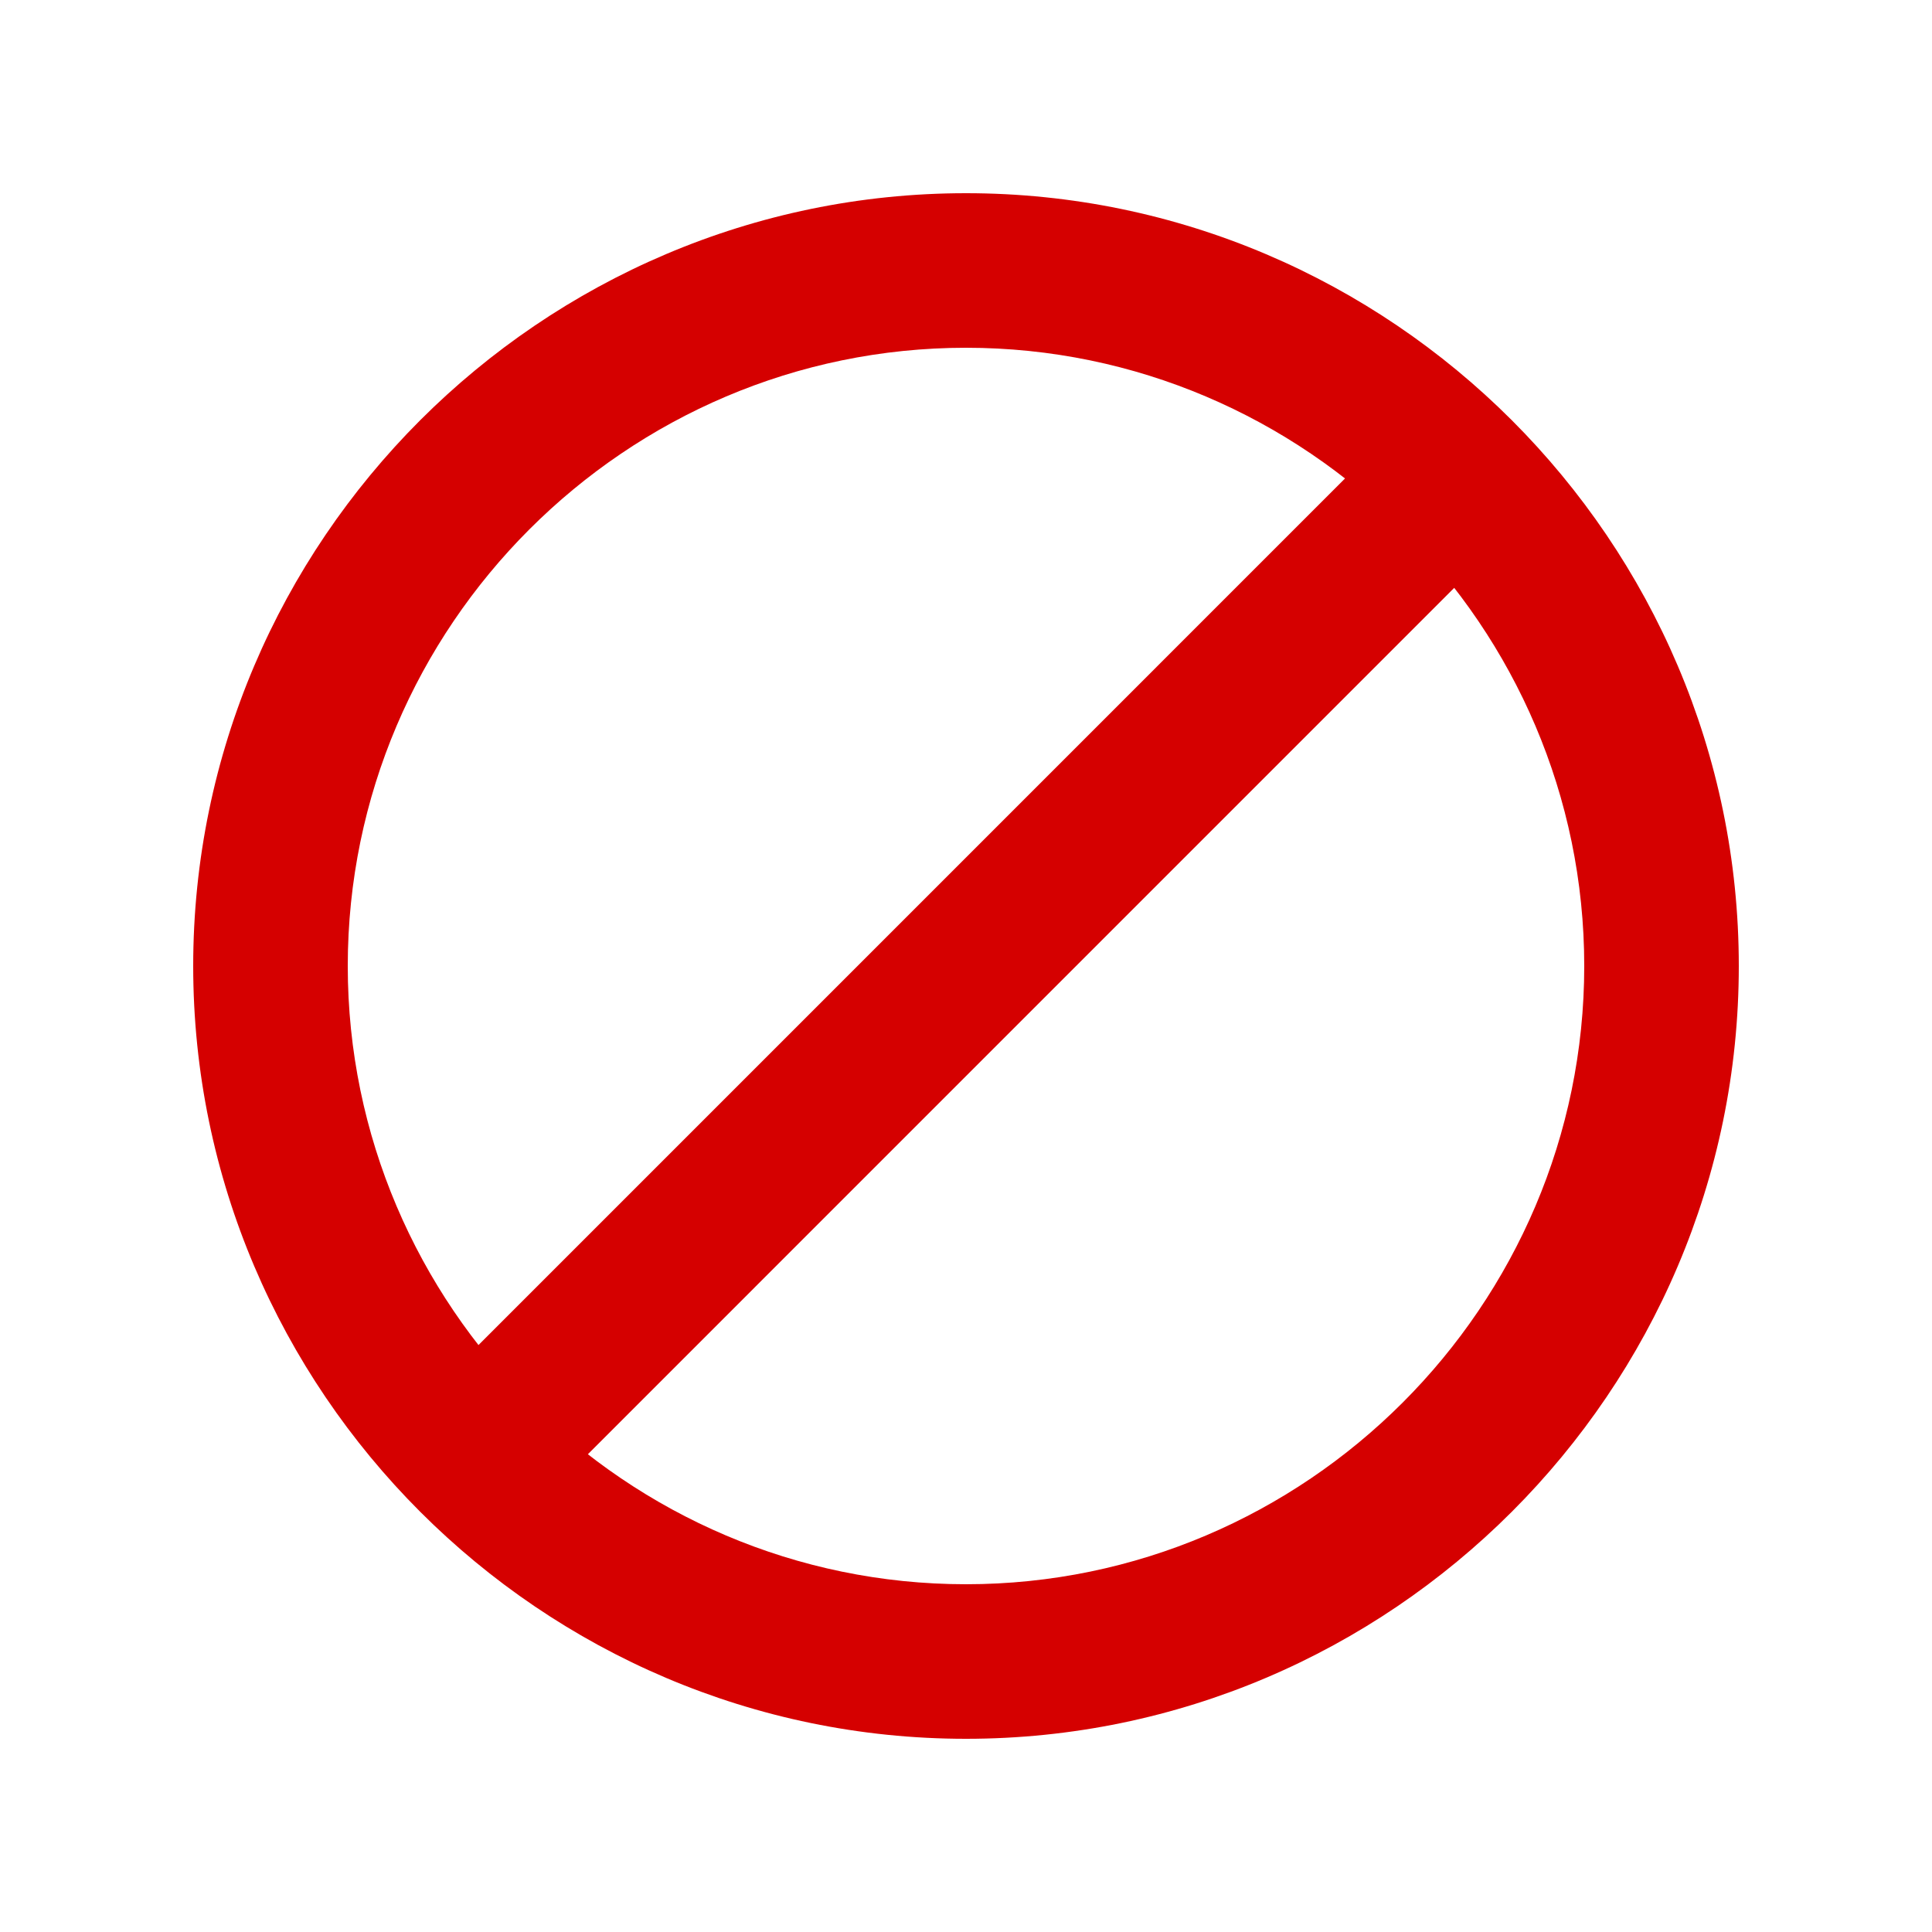
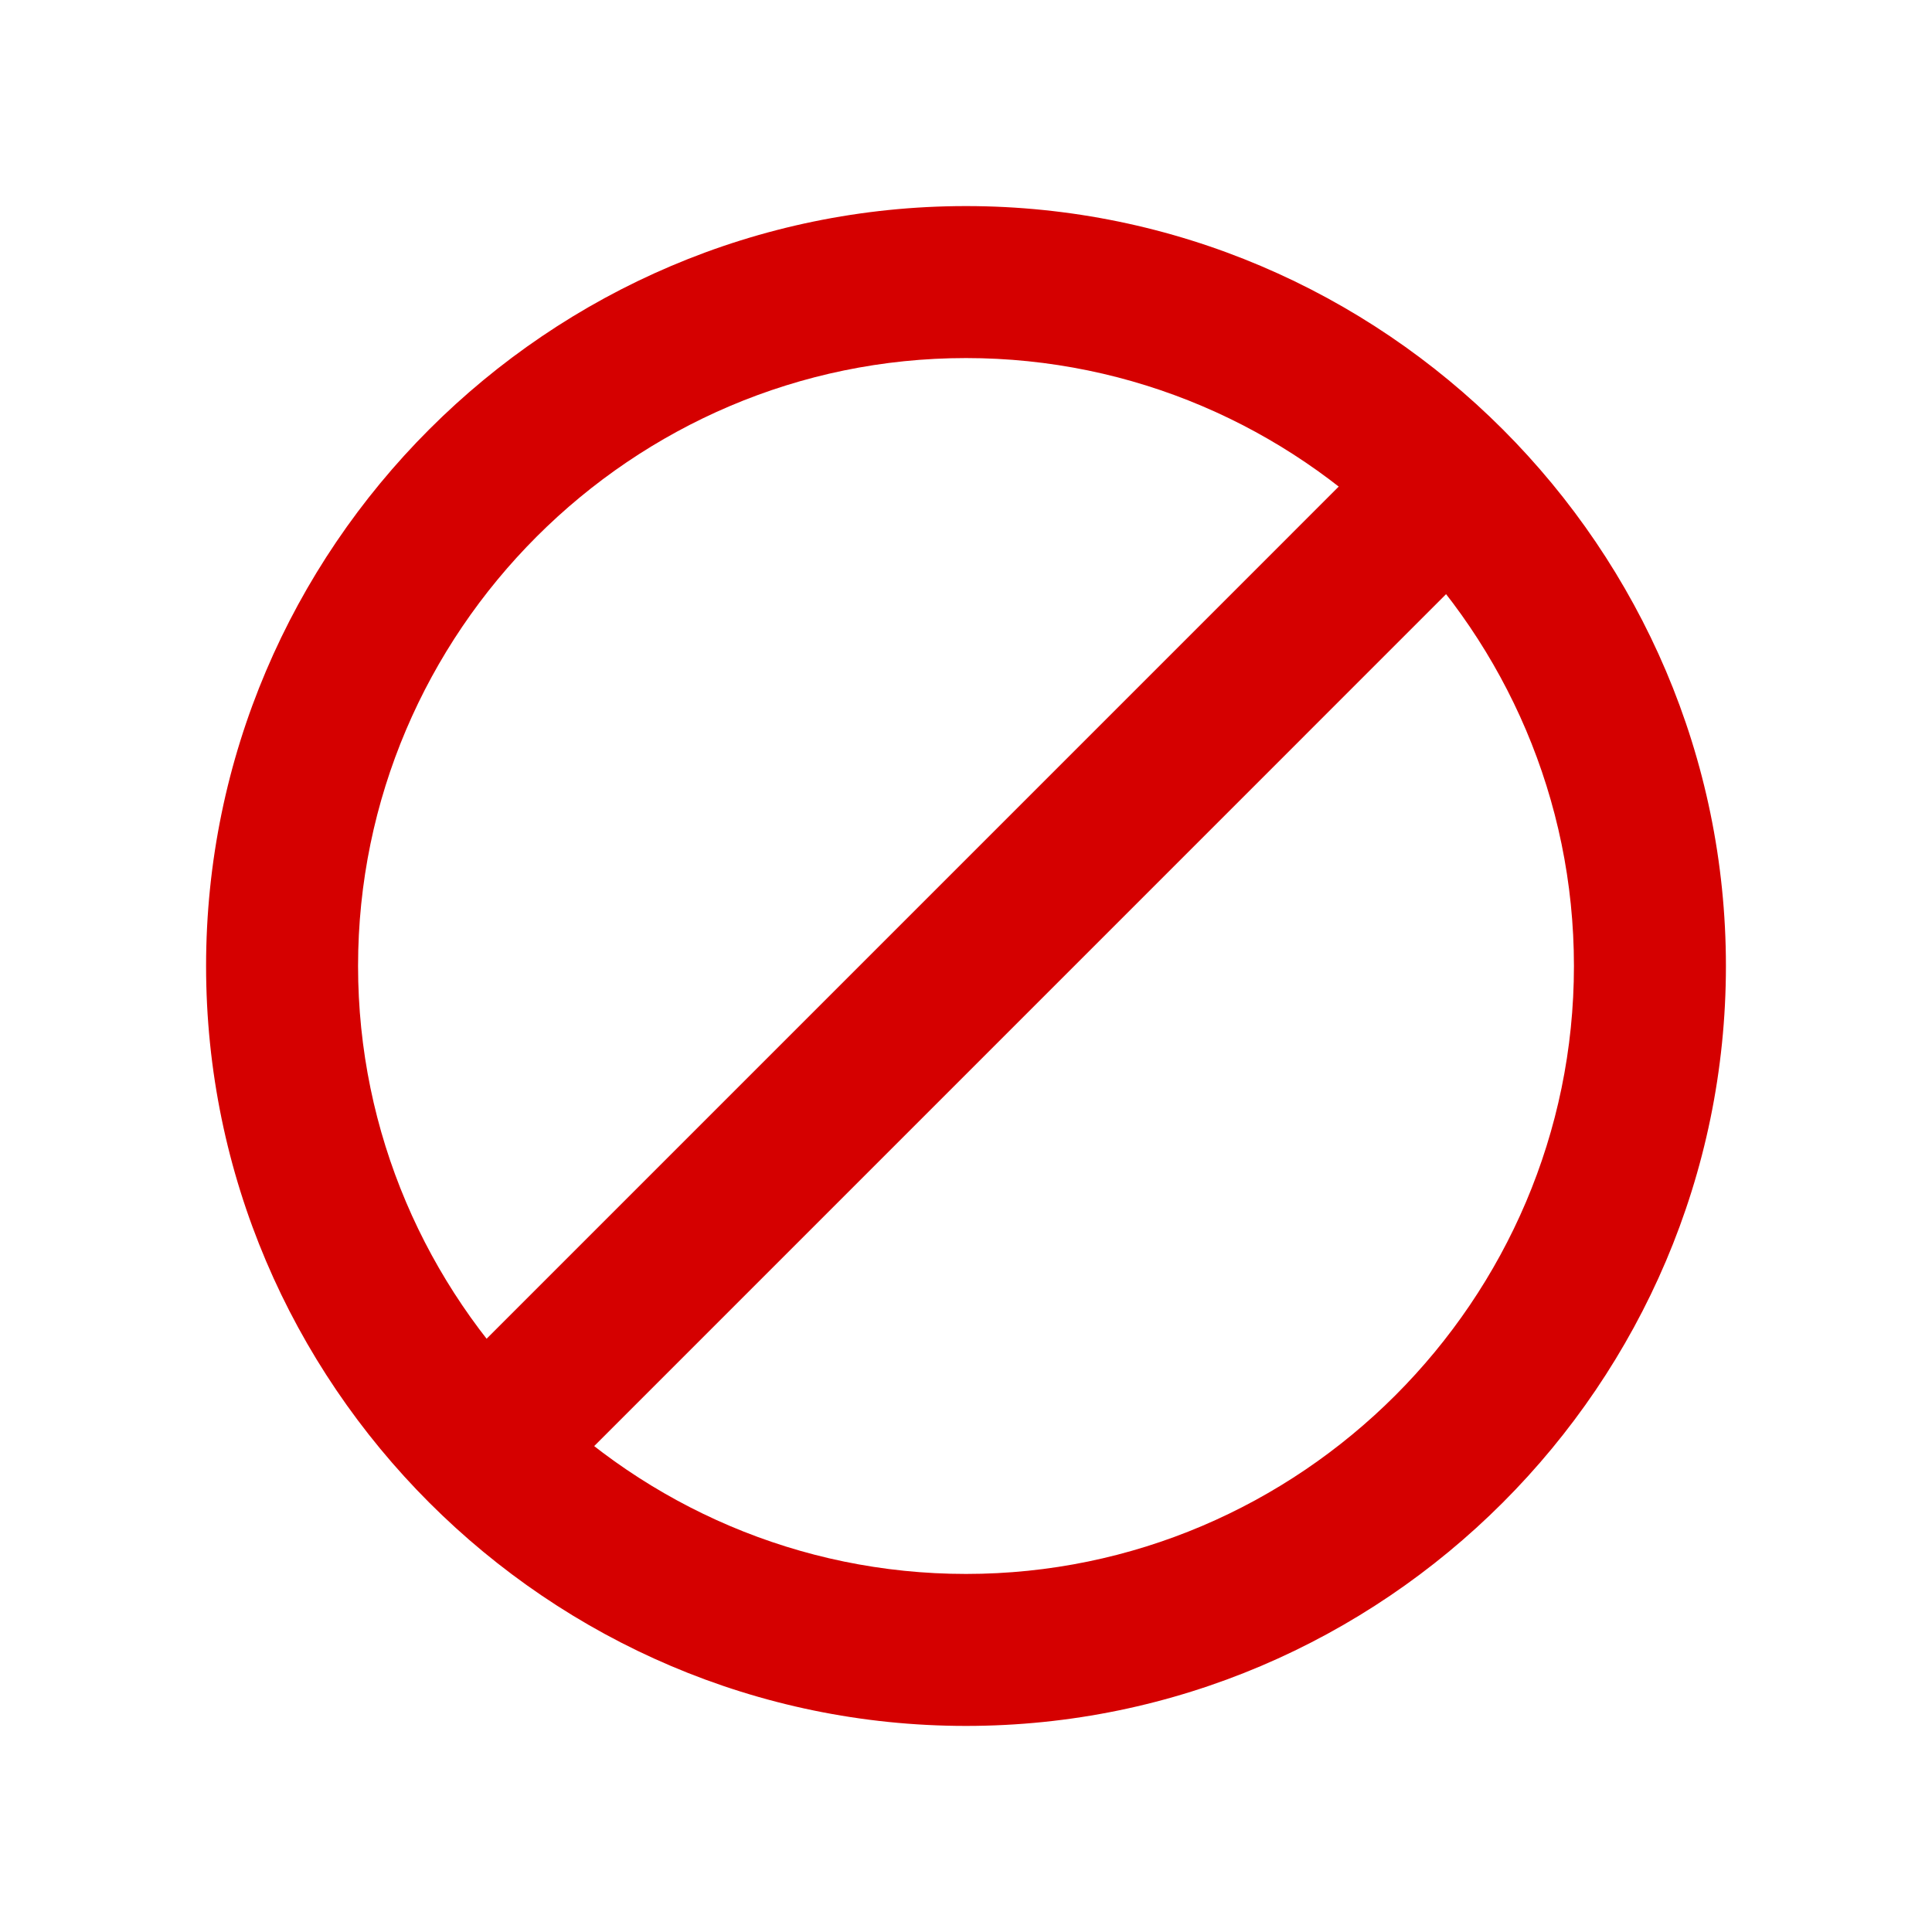
<svg xmlns="http://www.w3.org/2000/svg" viewBox="0 0 48 48">
-   <g transform="translate(0.96 0.96) scale(0.96)">
+   <g transform="translate(1.344 1.344) scale(0.944)">
    <g transform="translate(0 0) scale(1)">
      <path fill="#d50000" d="M5.7 22H42.5V26H5.7z" transform="rotate(-45.001 24.036 24.037)" />
      <path fill="#d50000" d="M24,4C13,4,4,13,4,24s9,20,20,20s20-9,20-20S35,4,24,4z M24,40c-8.8,0-16-7.2-16-16S15.2,8,24,8 s16,7.2,16,16S32.8,40,24,40z" />
    </g>
  </g>
</svg>
